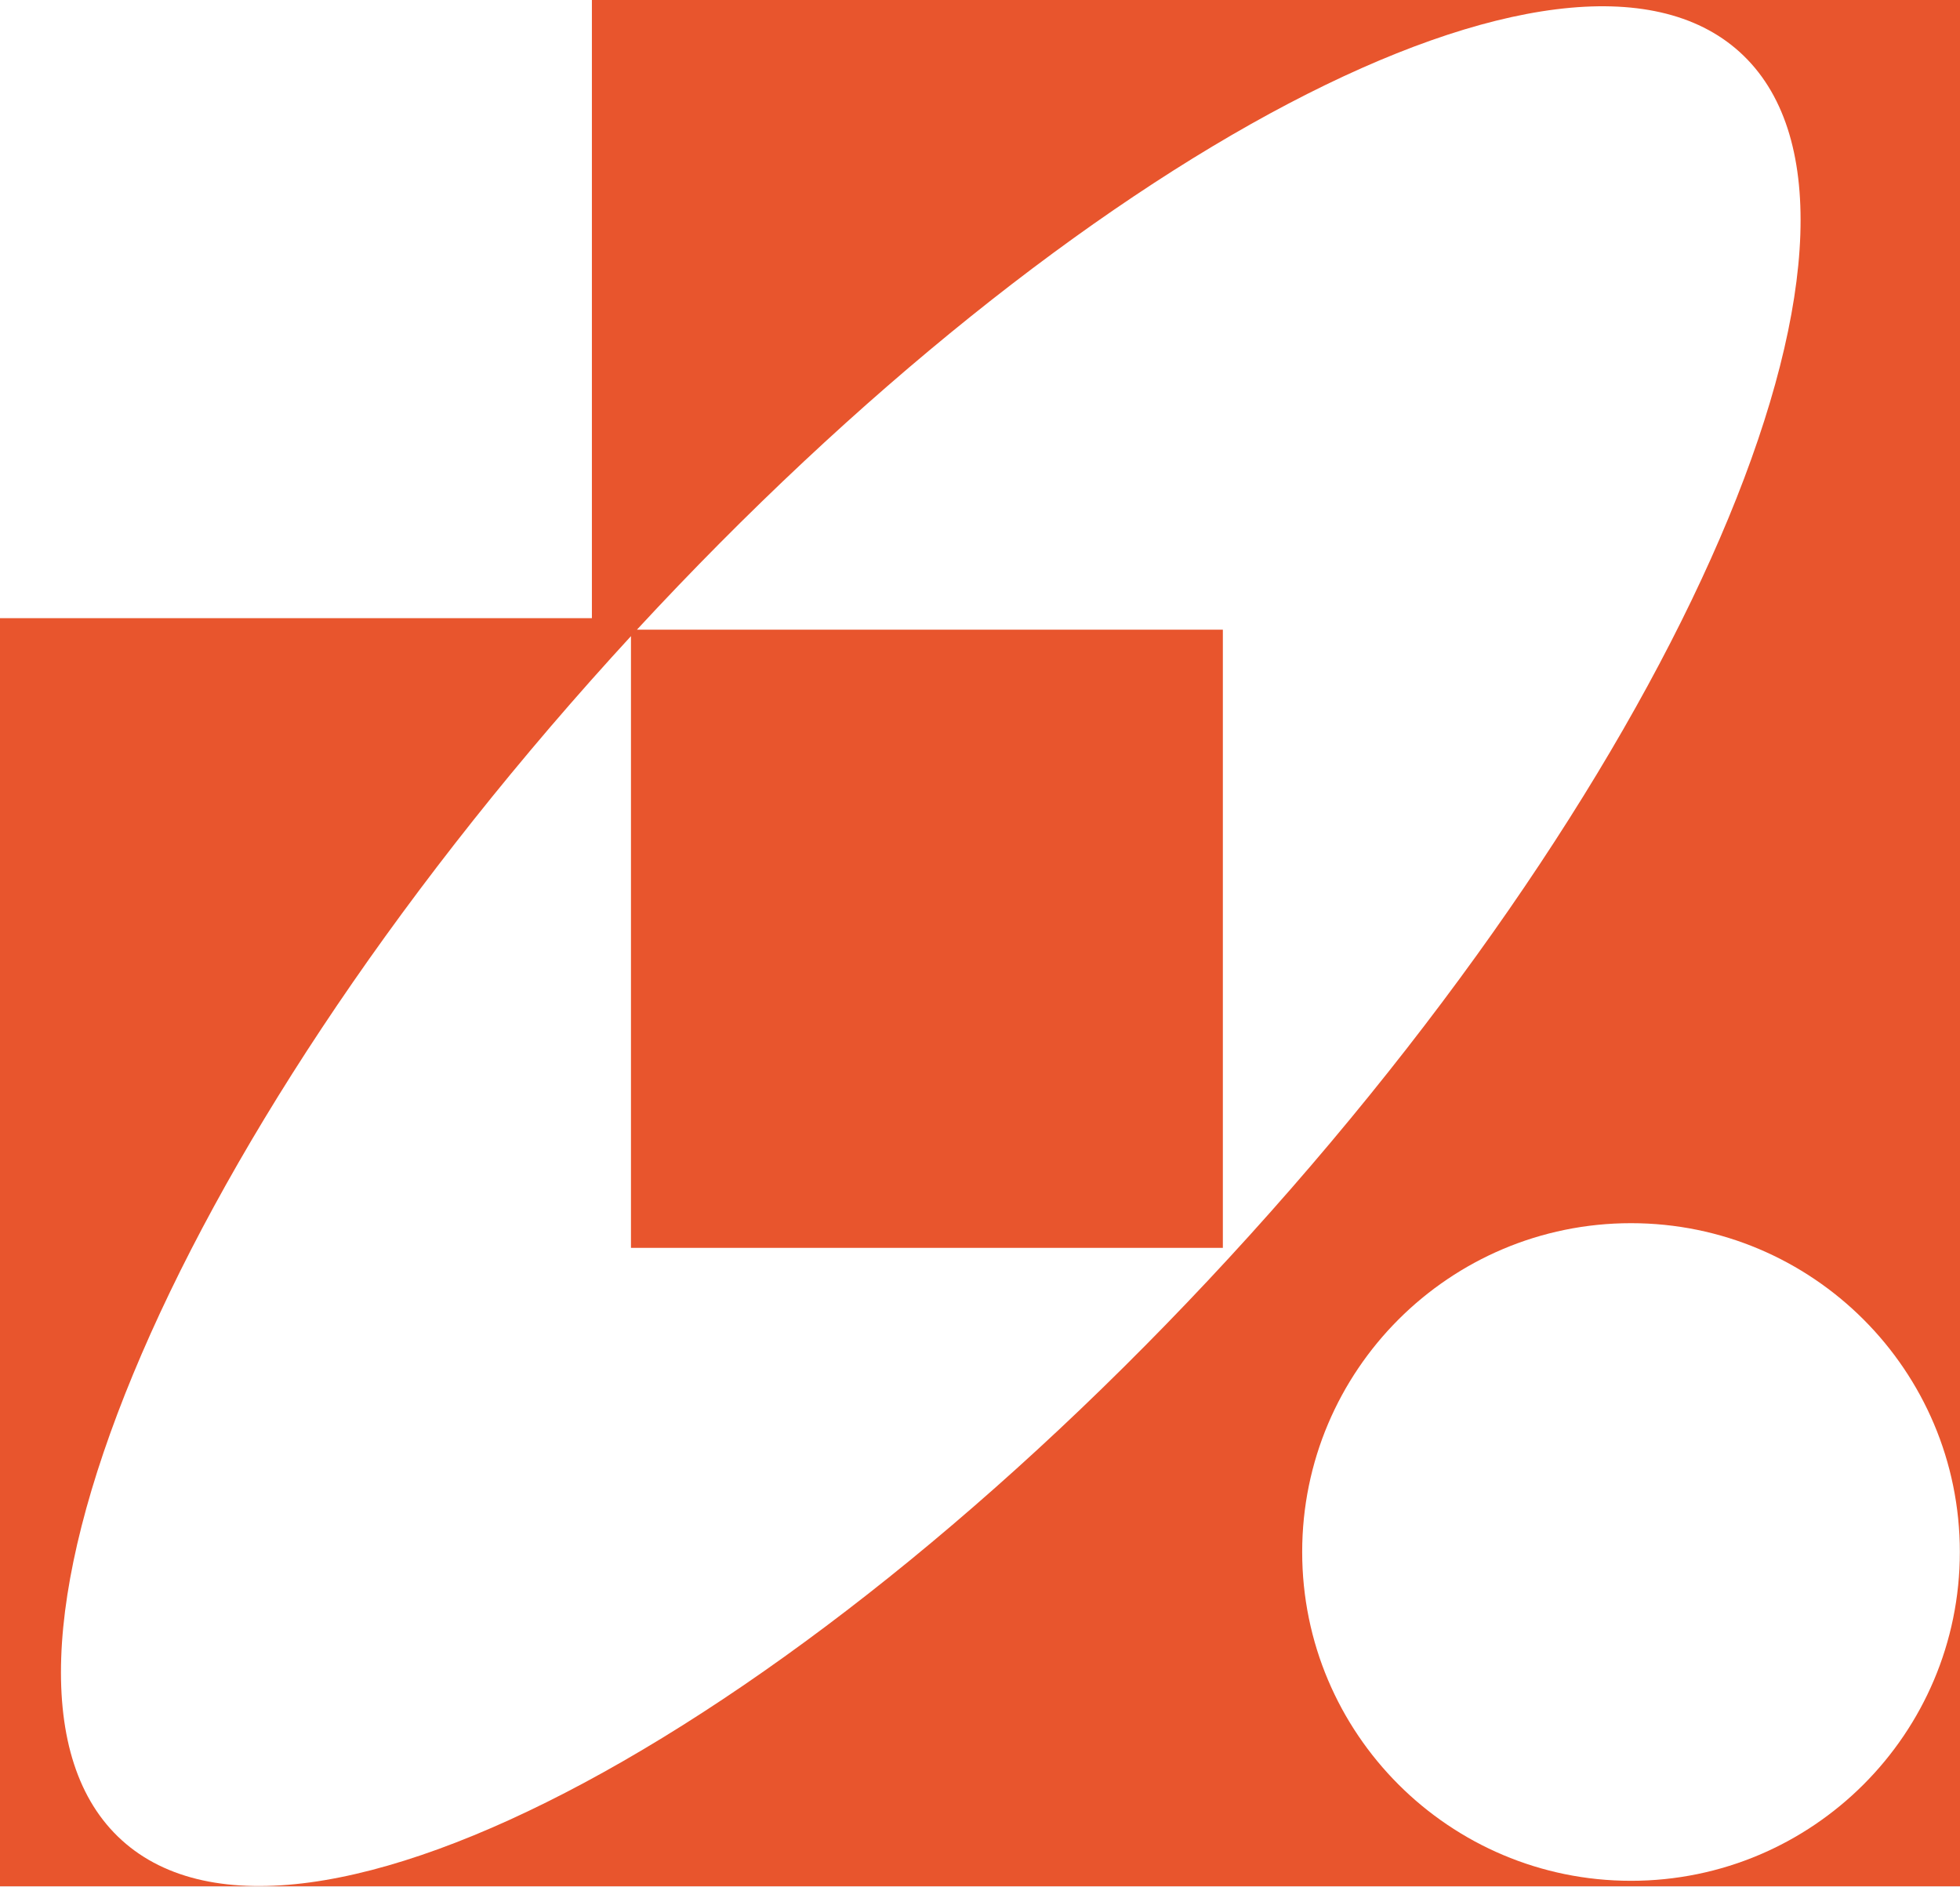
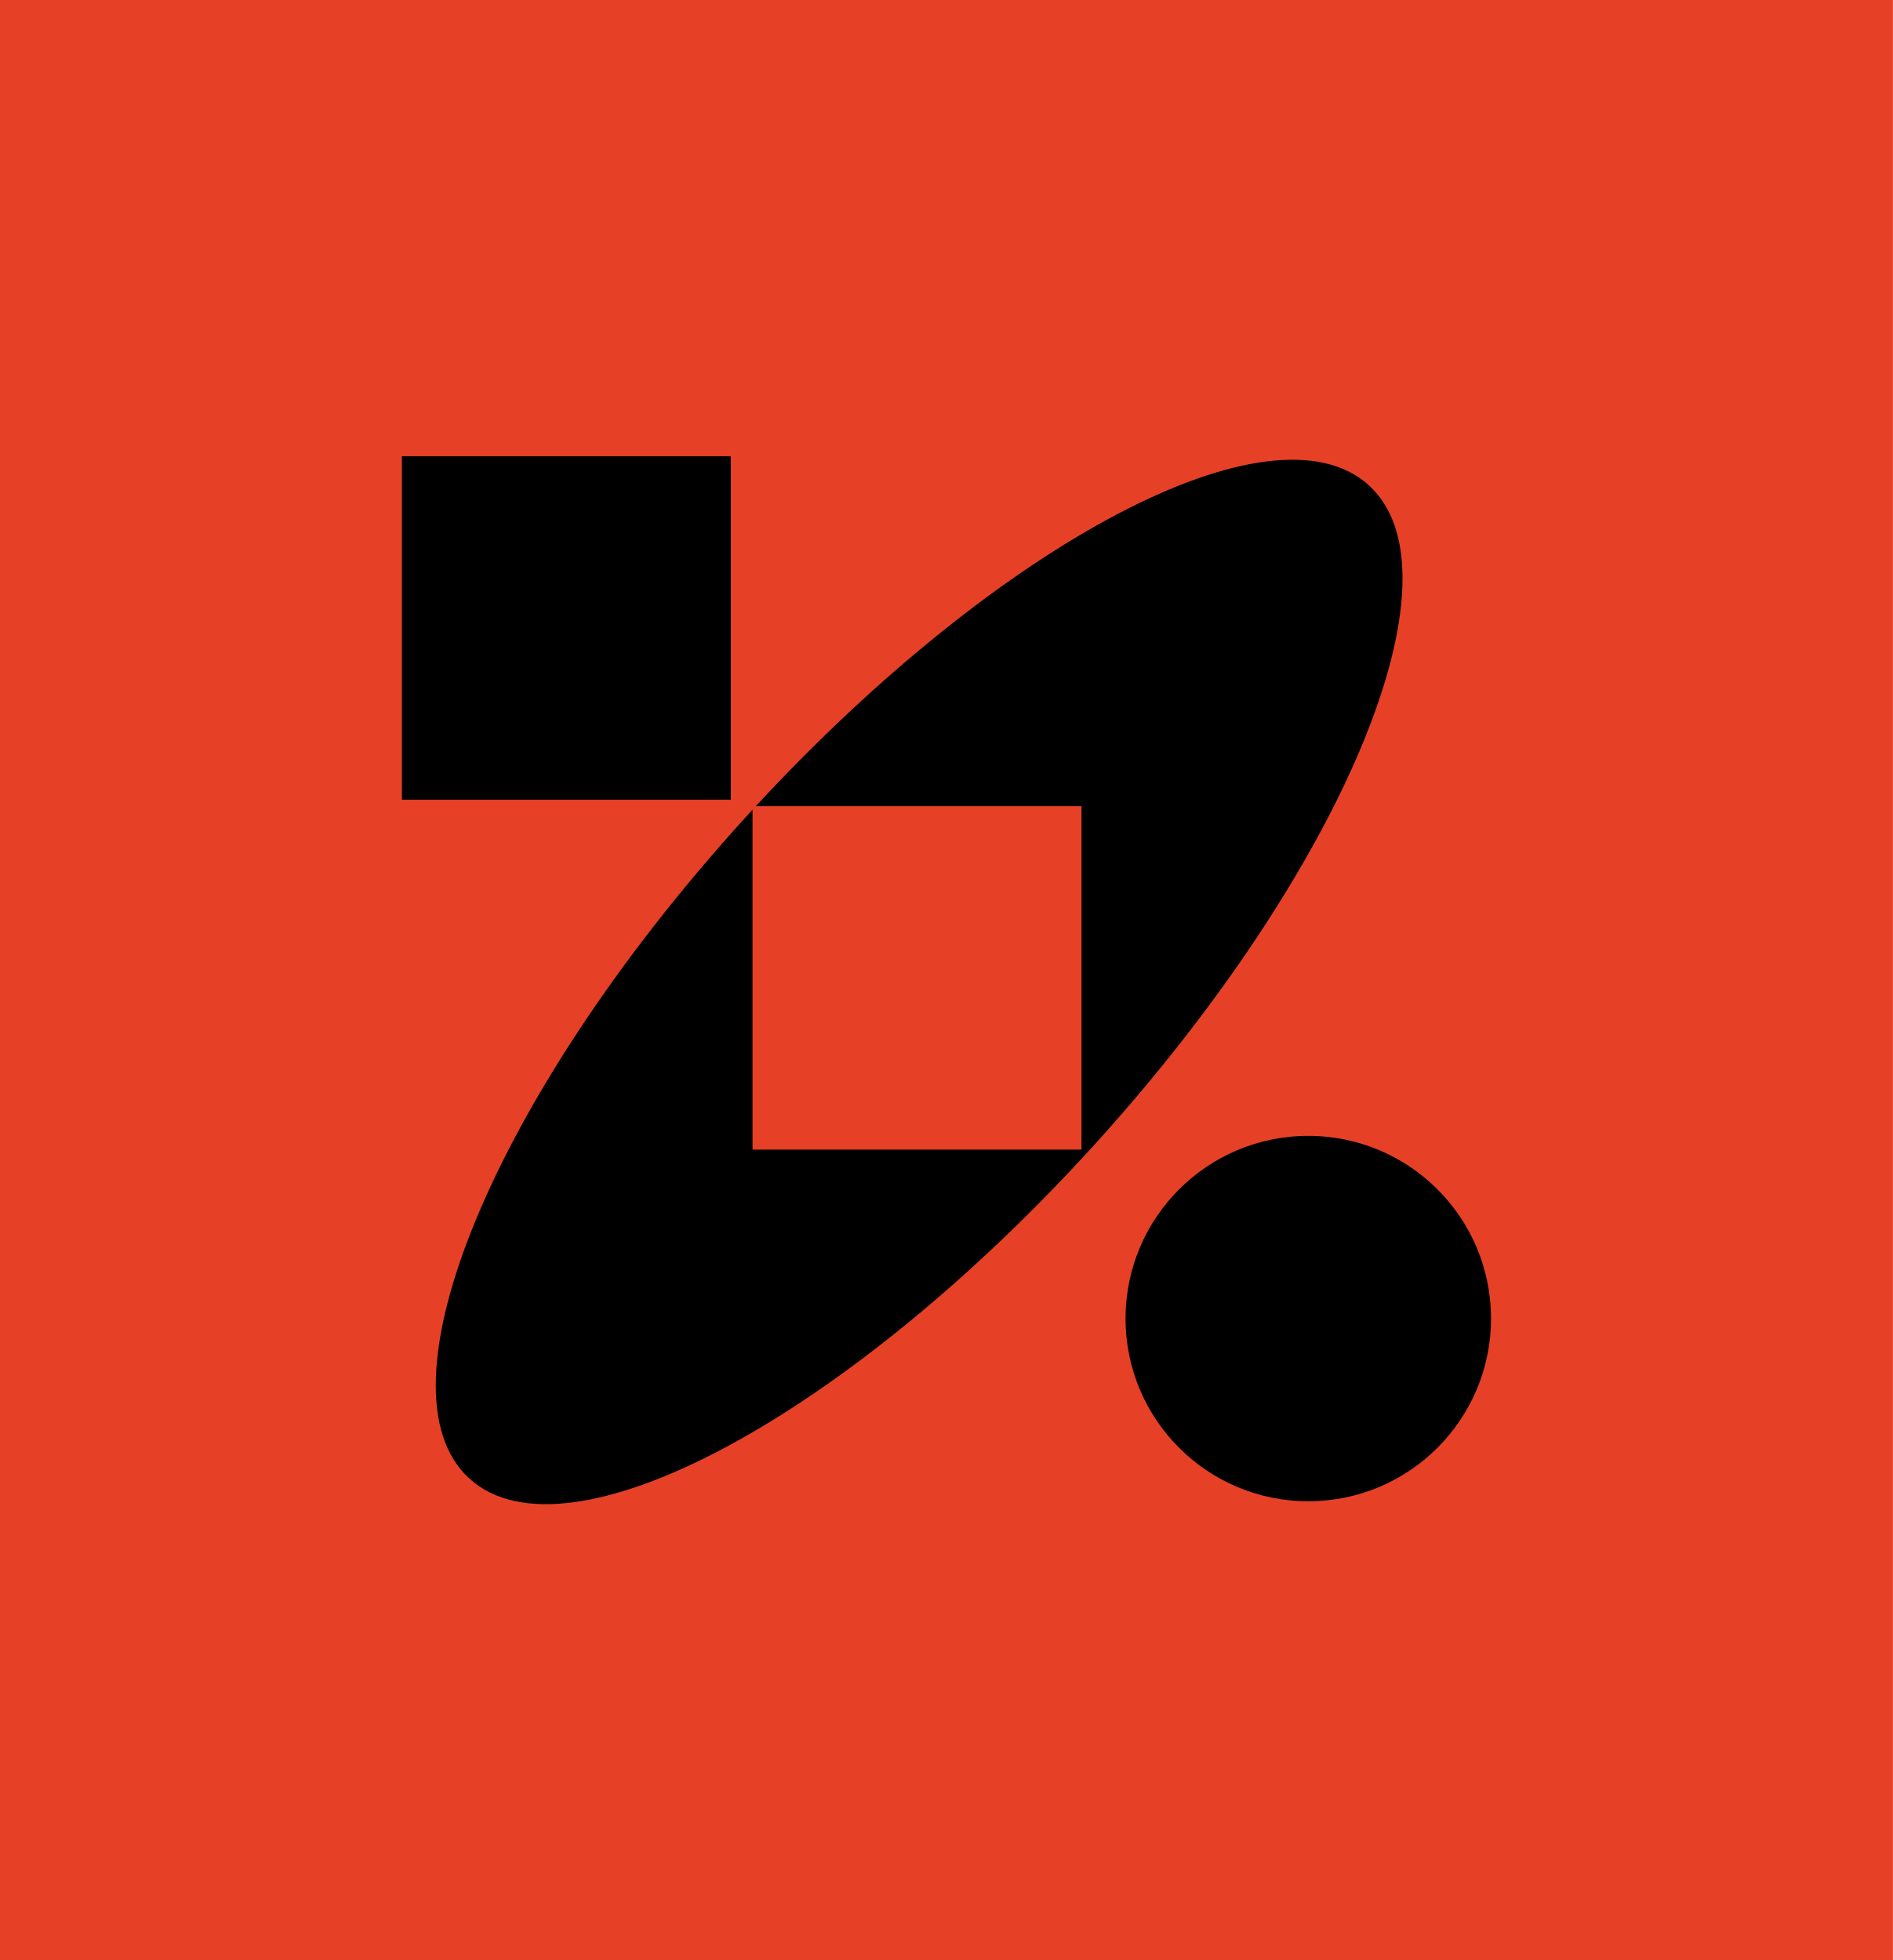
- <svg xmlns="http://www.w3.org/2000/svg" width="905" height="871" viewBox="0 0 905 871" fill="none">
-   <rect width="905" height="871" fill="#E8552D" />
-   <rect width="273.297" height="285.443" fill="white" />
-   <rect x="601.262" y="564.81" width="303.663" height="303.663" rx="151.832" fill="white" />
-   <path d="M294.093 290.755C497.401 70.879 723.387 -48.234 803.254 24.01C884.658 97.645 783.435 342.194 577.166 570.224C370.897 798.253 137.692 923.414 56.288 849.778C-25.116 776.143 76.107 531.595 282.376 303.565C285.358 300.269 288.346 296.995 291.338 293.742V576.198H564.635V290.755H294.093Z" fill="white" />
+ <svg xmlns="http://www.w3.org/2000/svg" width="1738" height="1800" viewBox="0 0 1738 1800" fill="none">
+   <rect width="1738" height="1800" fill="#E64126" />
+   <rect x="369" y="419" width="302.011" height="315.433" fill="black" />
+   <rect x="1033.43" y="1043.15" width="335.567" height="335.567" rx="167.784" fill="black" />
+   <path d="M693.991 740.302C918.66 497.325 1168.39 365.697 1256.65 445.532C1346.6 526.904 1234.75 797.146 1006.81 1049.13C778.866 1301.12 521.159 1439.43 431.202 1358.06C341.245 1276.69 453.104 1006.45 681.045 754.458C684.34 750.816 687.641 747.197 690.948 743.602V1055.74H992.959V740.302H693.991Z" fill="black" />
</svg>
